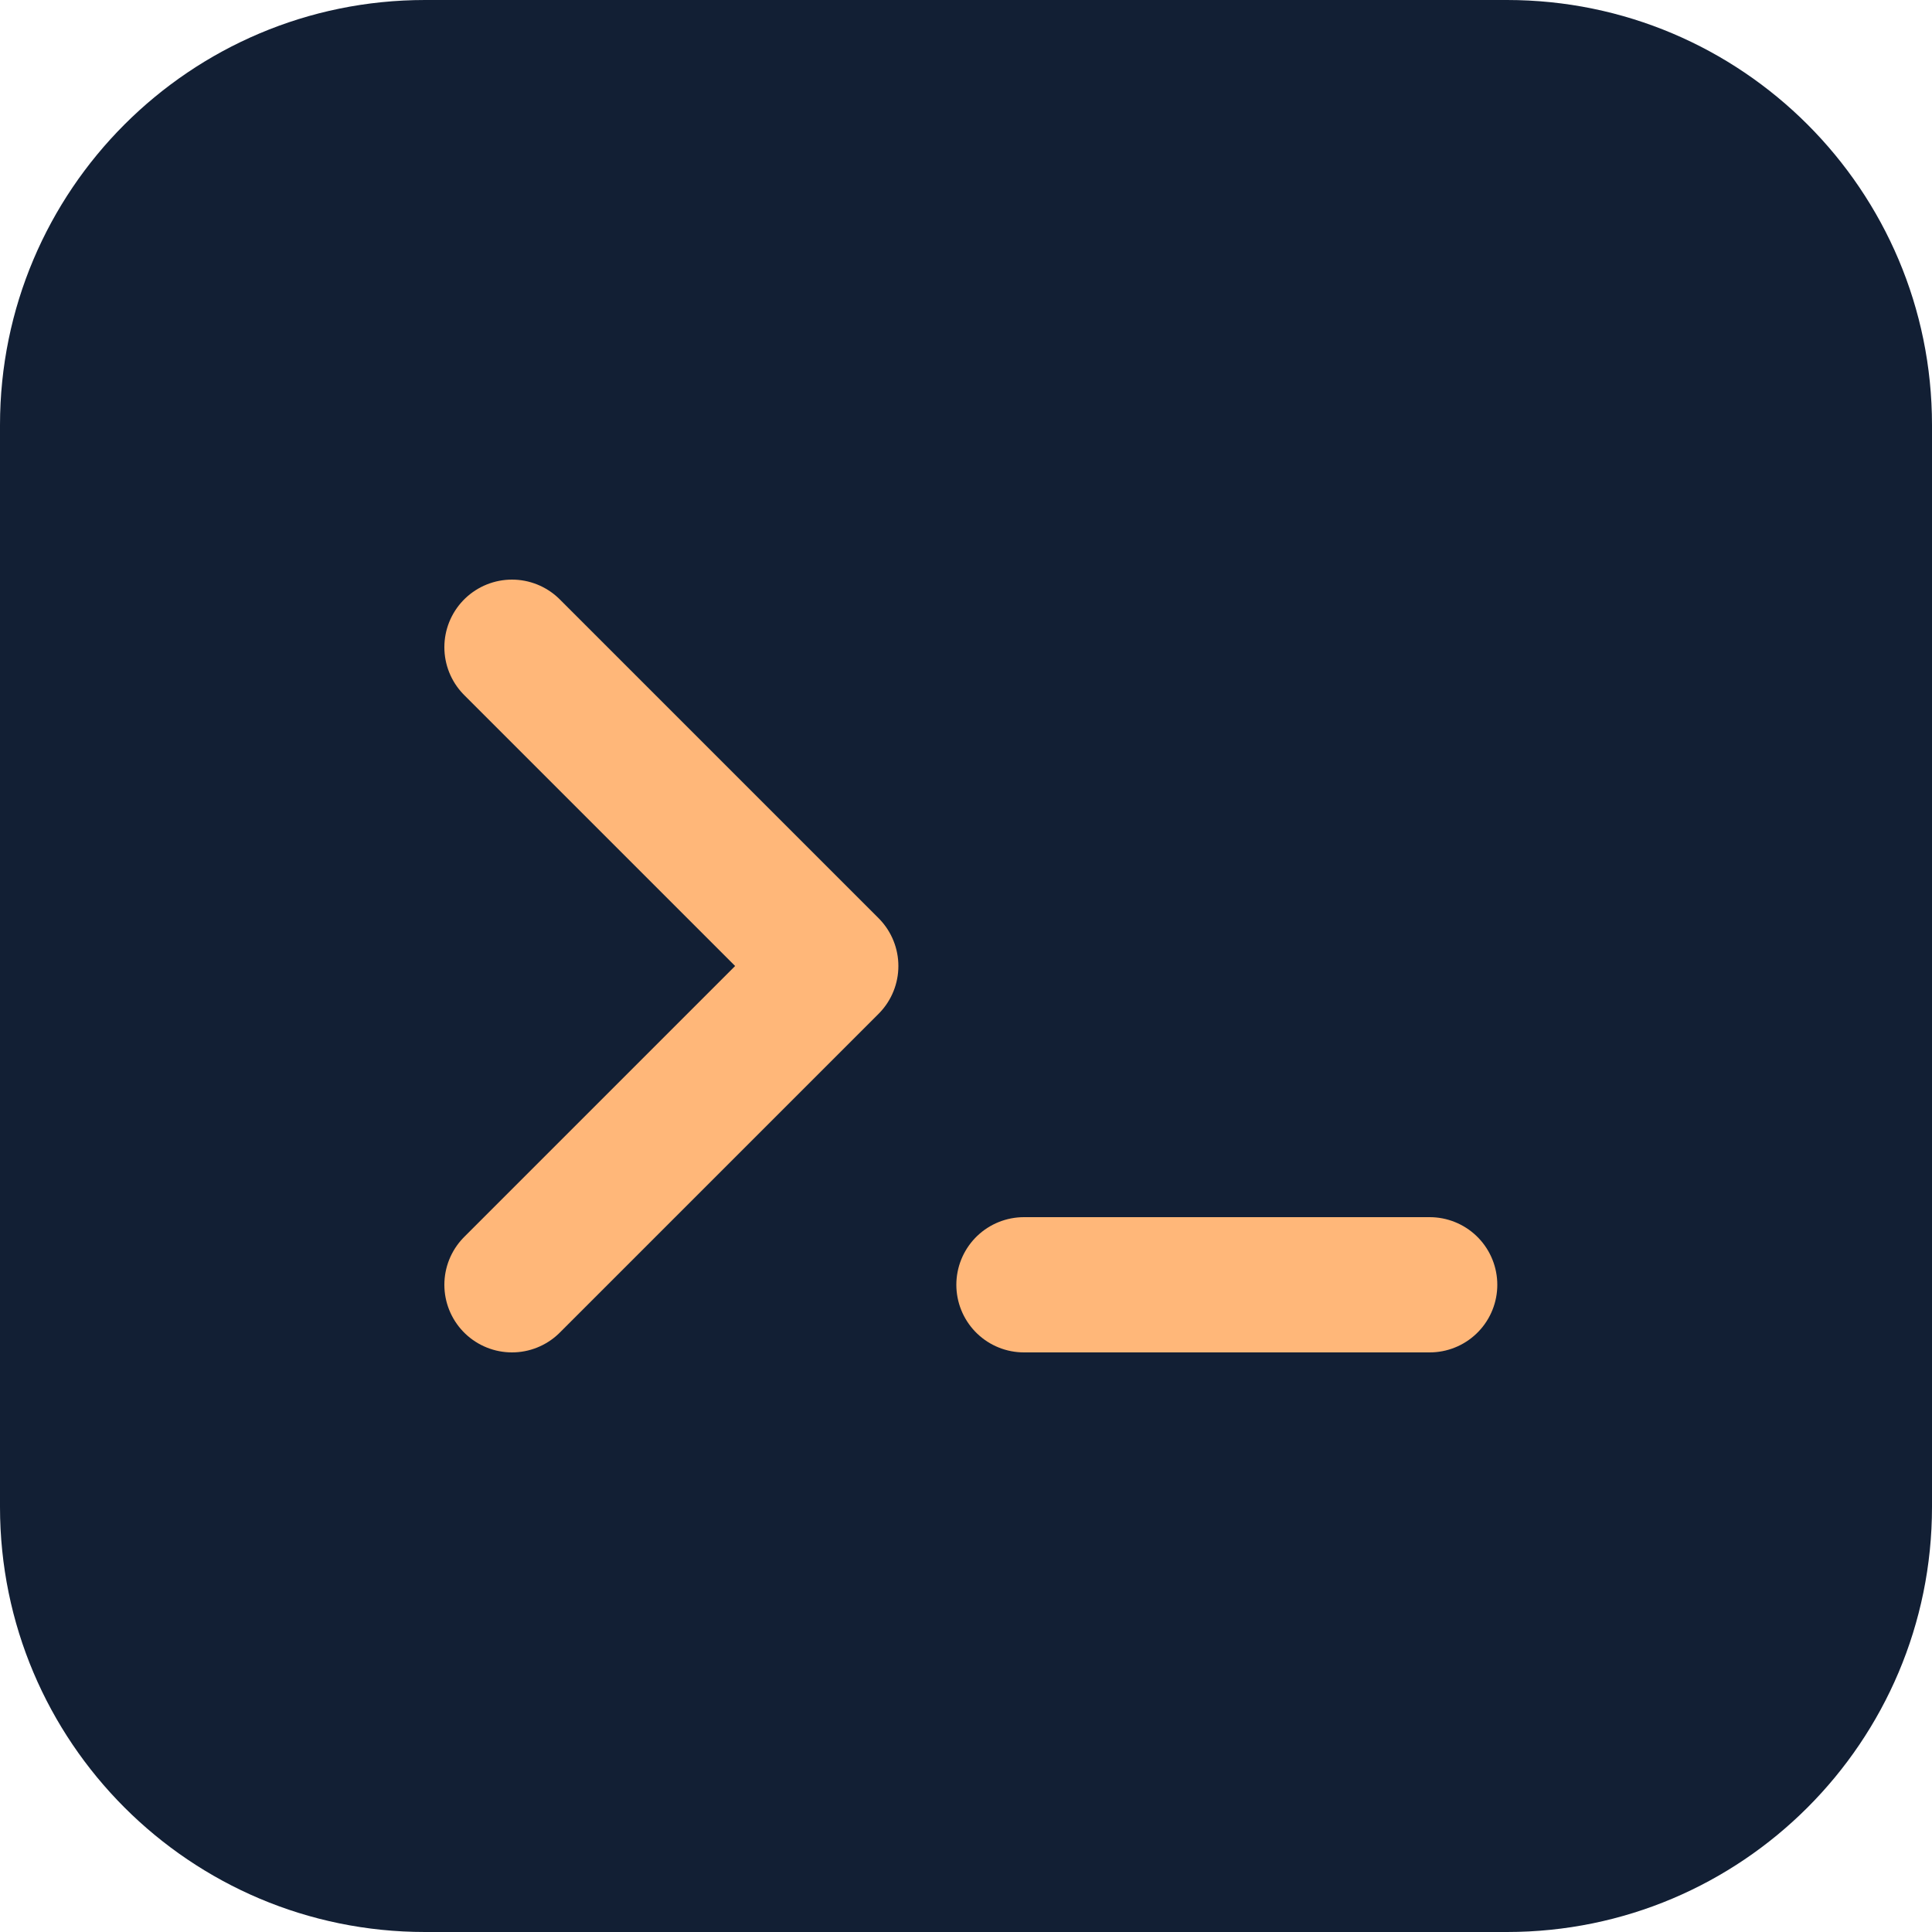
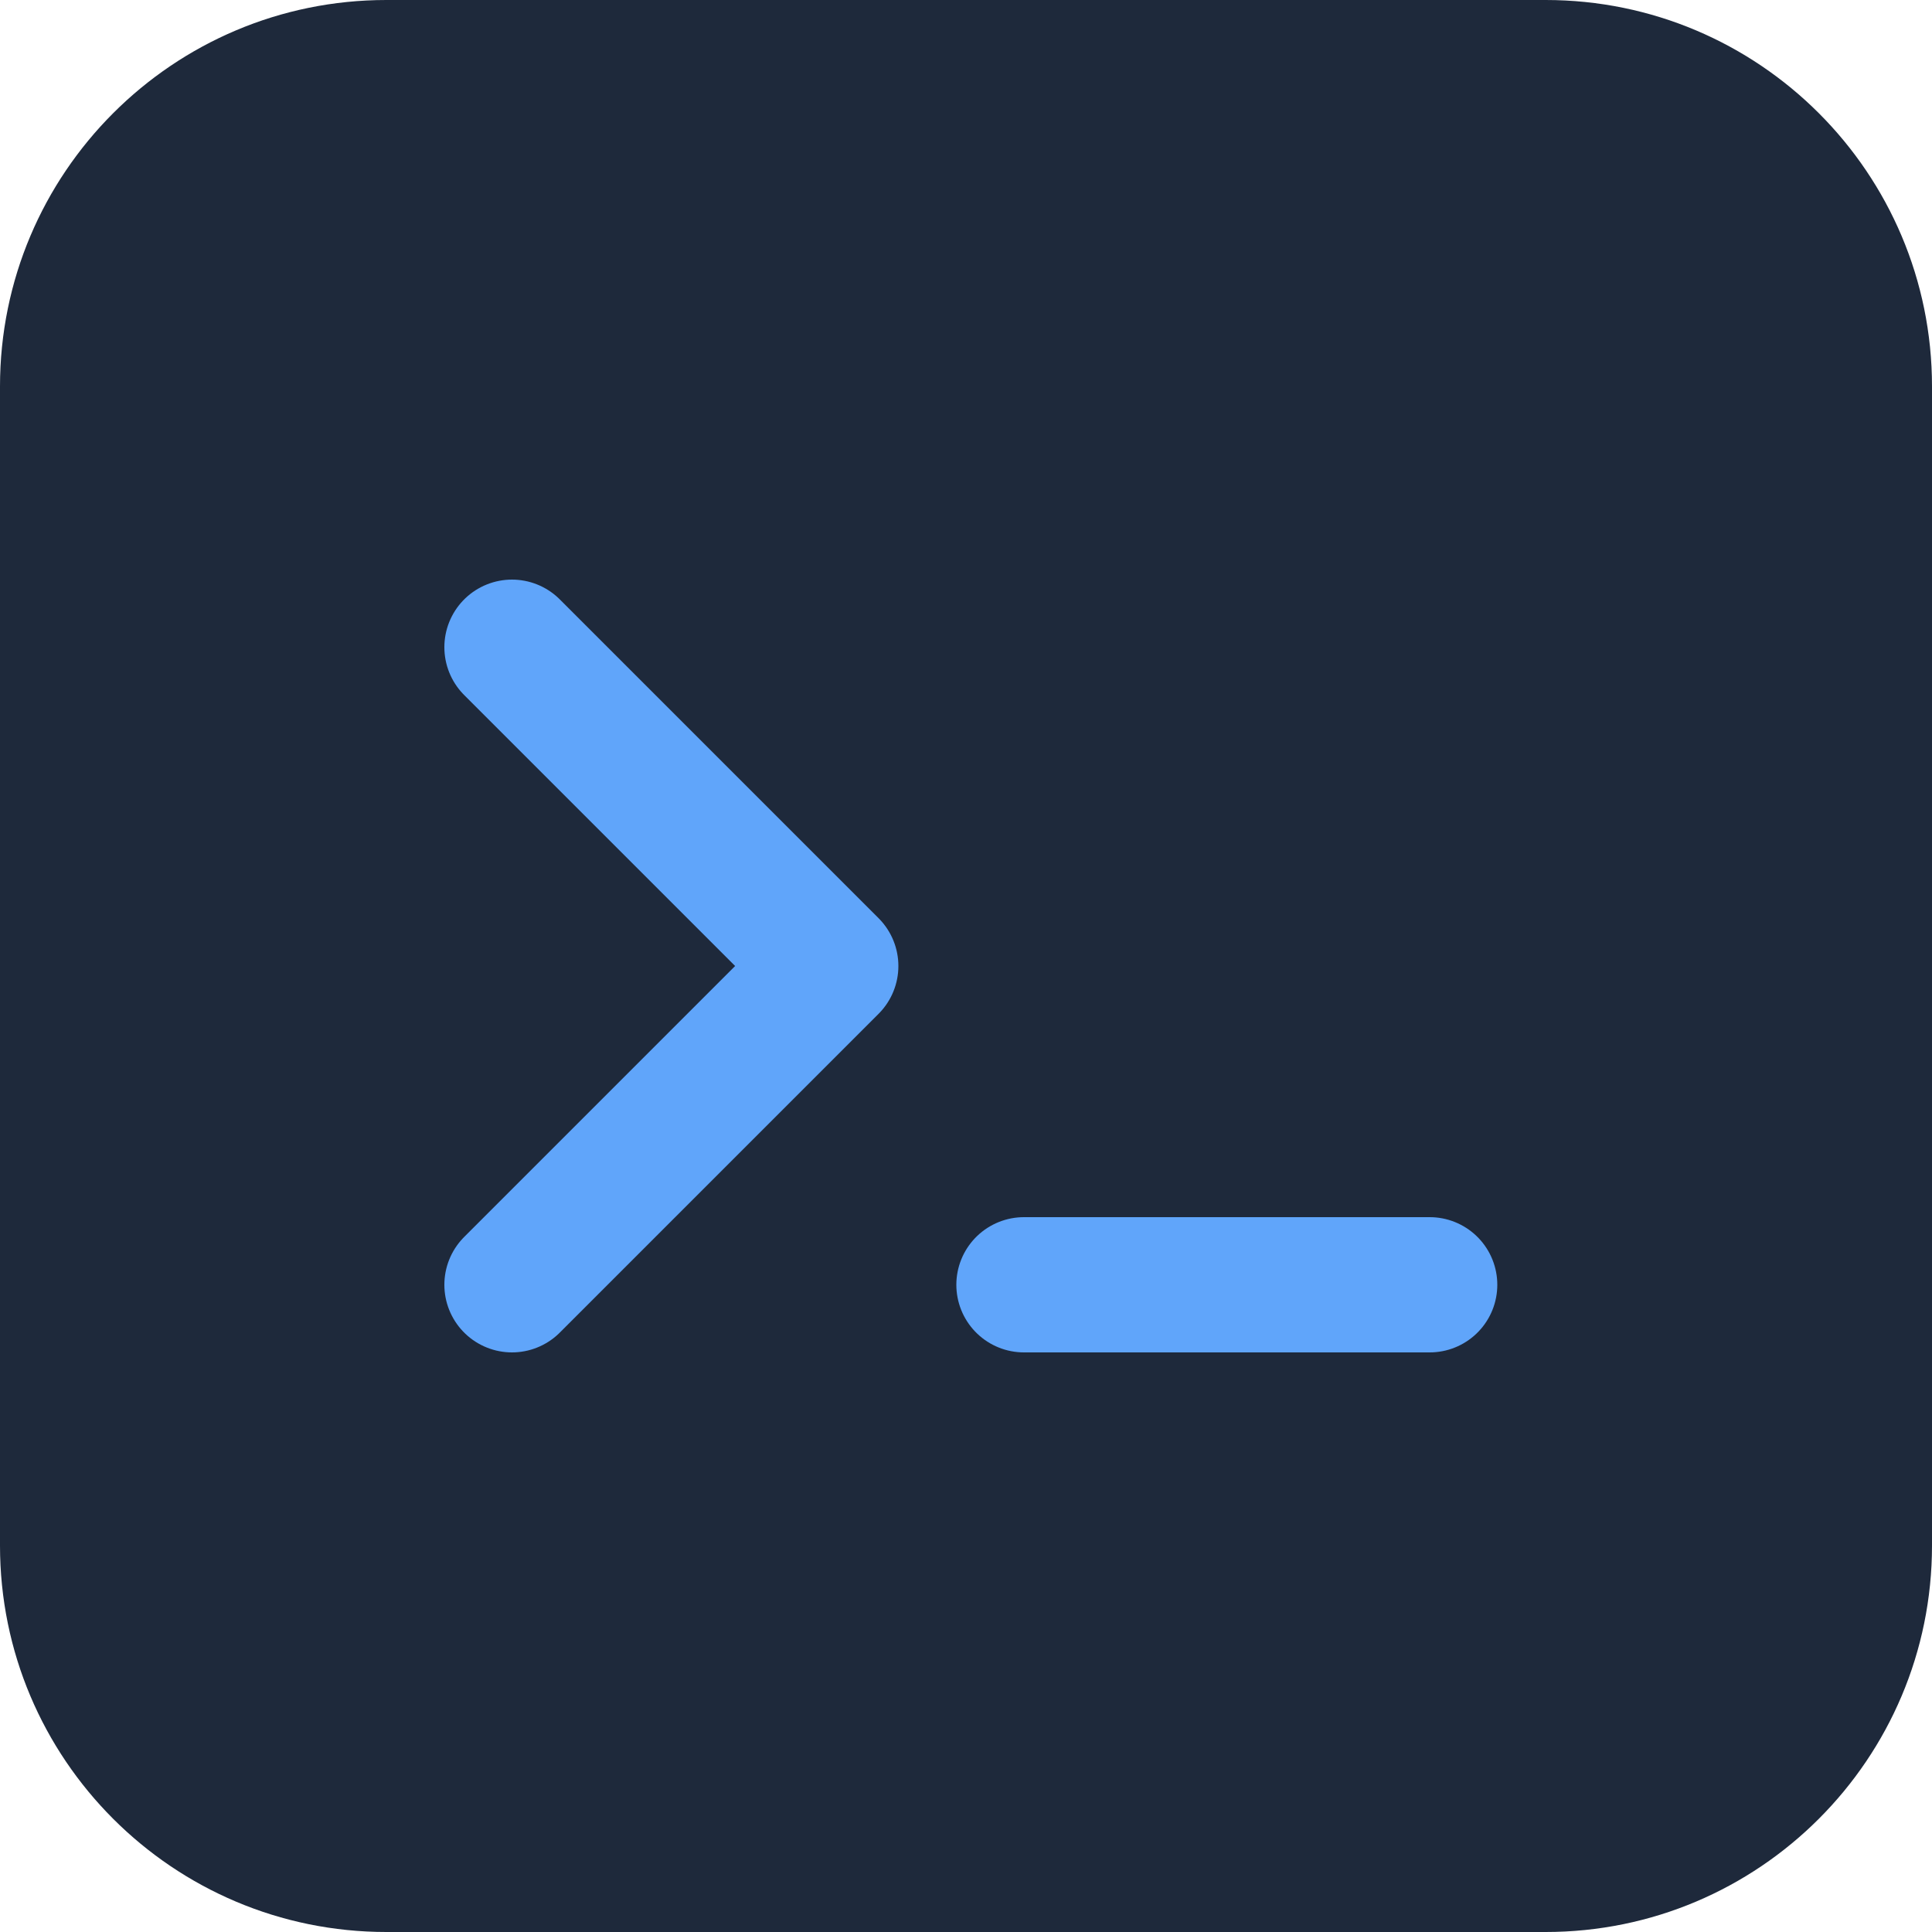
<svg xmlns="http://www.w3.org/2000/svg" viewBox="0 0 200 200" role="img" aria-label="Server Setup Handbook">
-   <rect width="200" height="200" rx="44" fill="#121f34" />
-   <path d="M53 67l33 33-33 33m53 0h42" fill="none" stroke="#ffb779" stroke-width="14" stroke-linecap="round" stroke-linejoin="round" />
+   <rect width="200" height="200" rx="40" fill="#1e293b" />
+   <path d="M53 67l33 33-33 33m53 0h42" fill="none" stroke="#60a5fa" stroke-width="14" stroke-linecap="round" stroke-linejoin="round" />
</svg>
